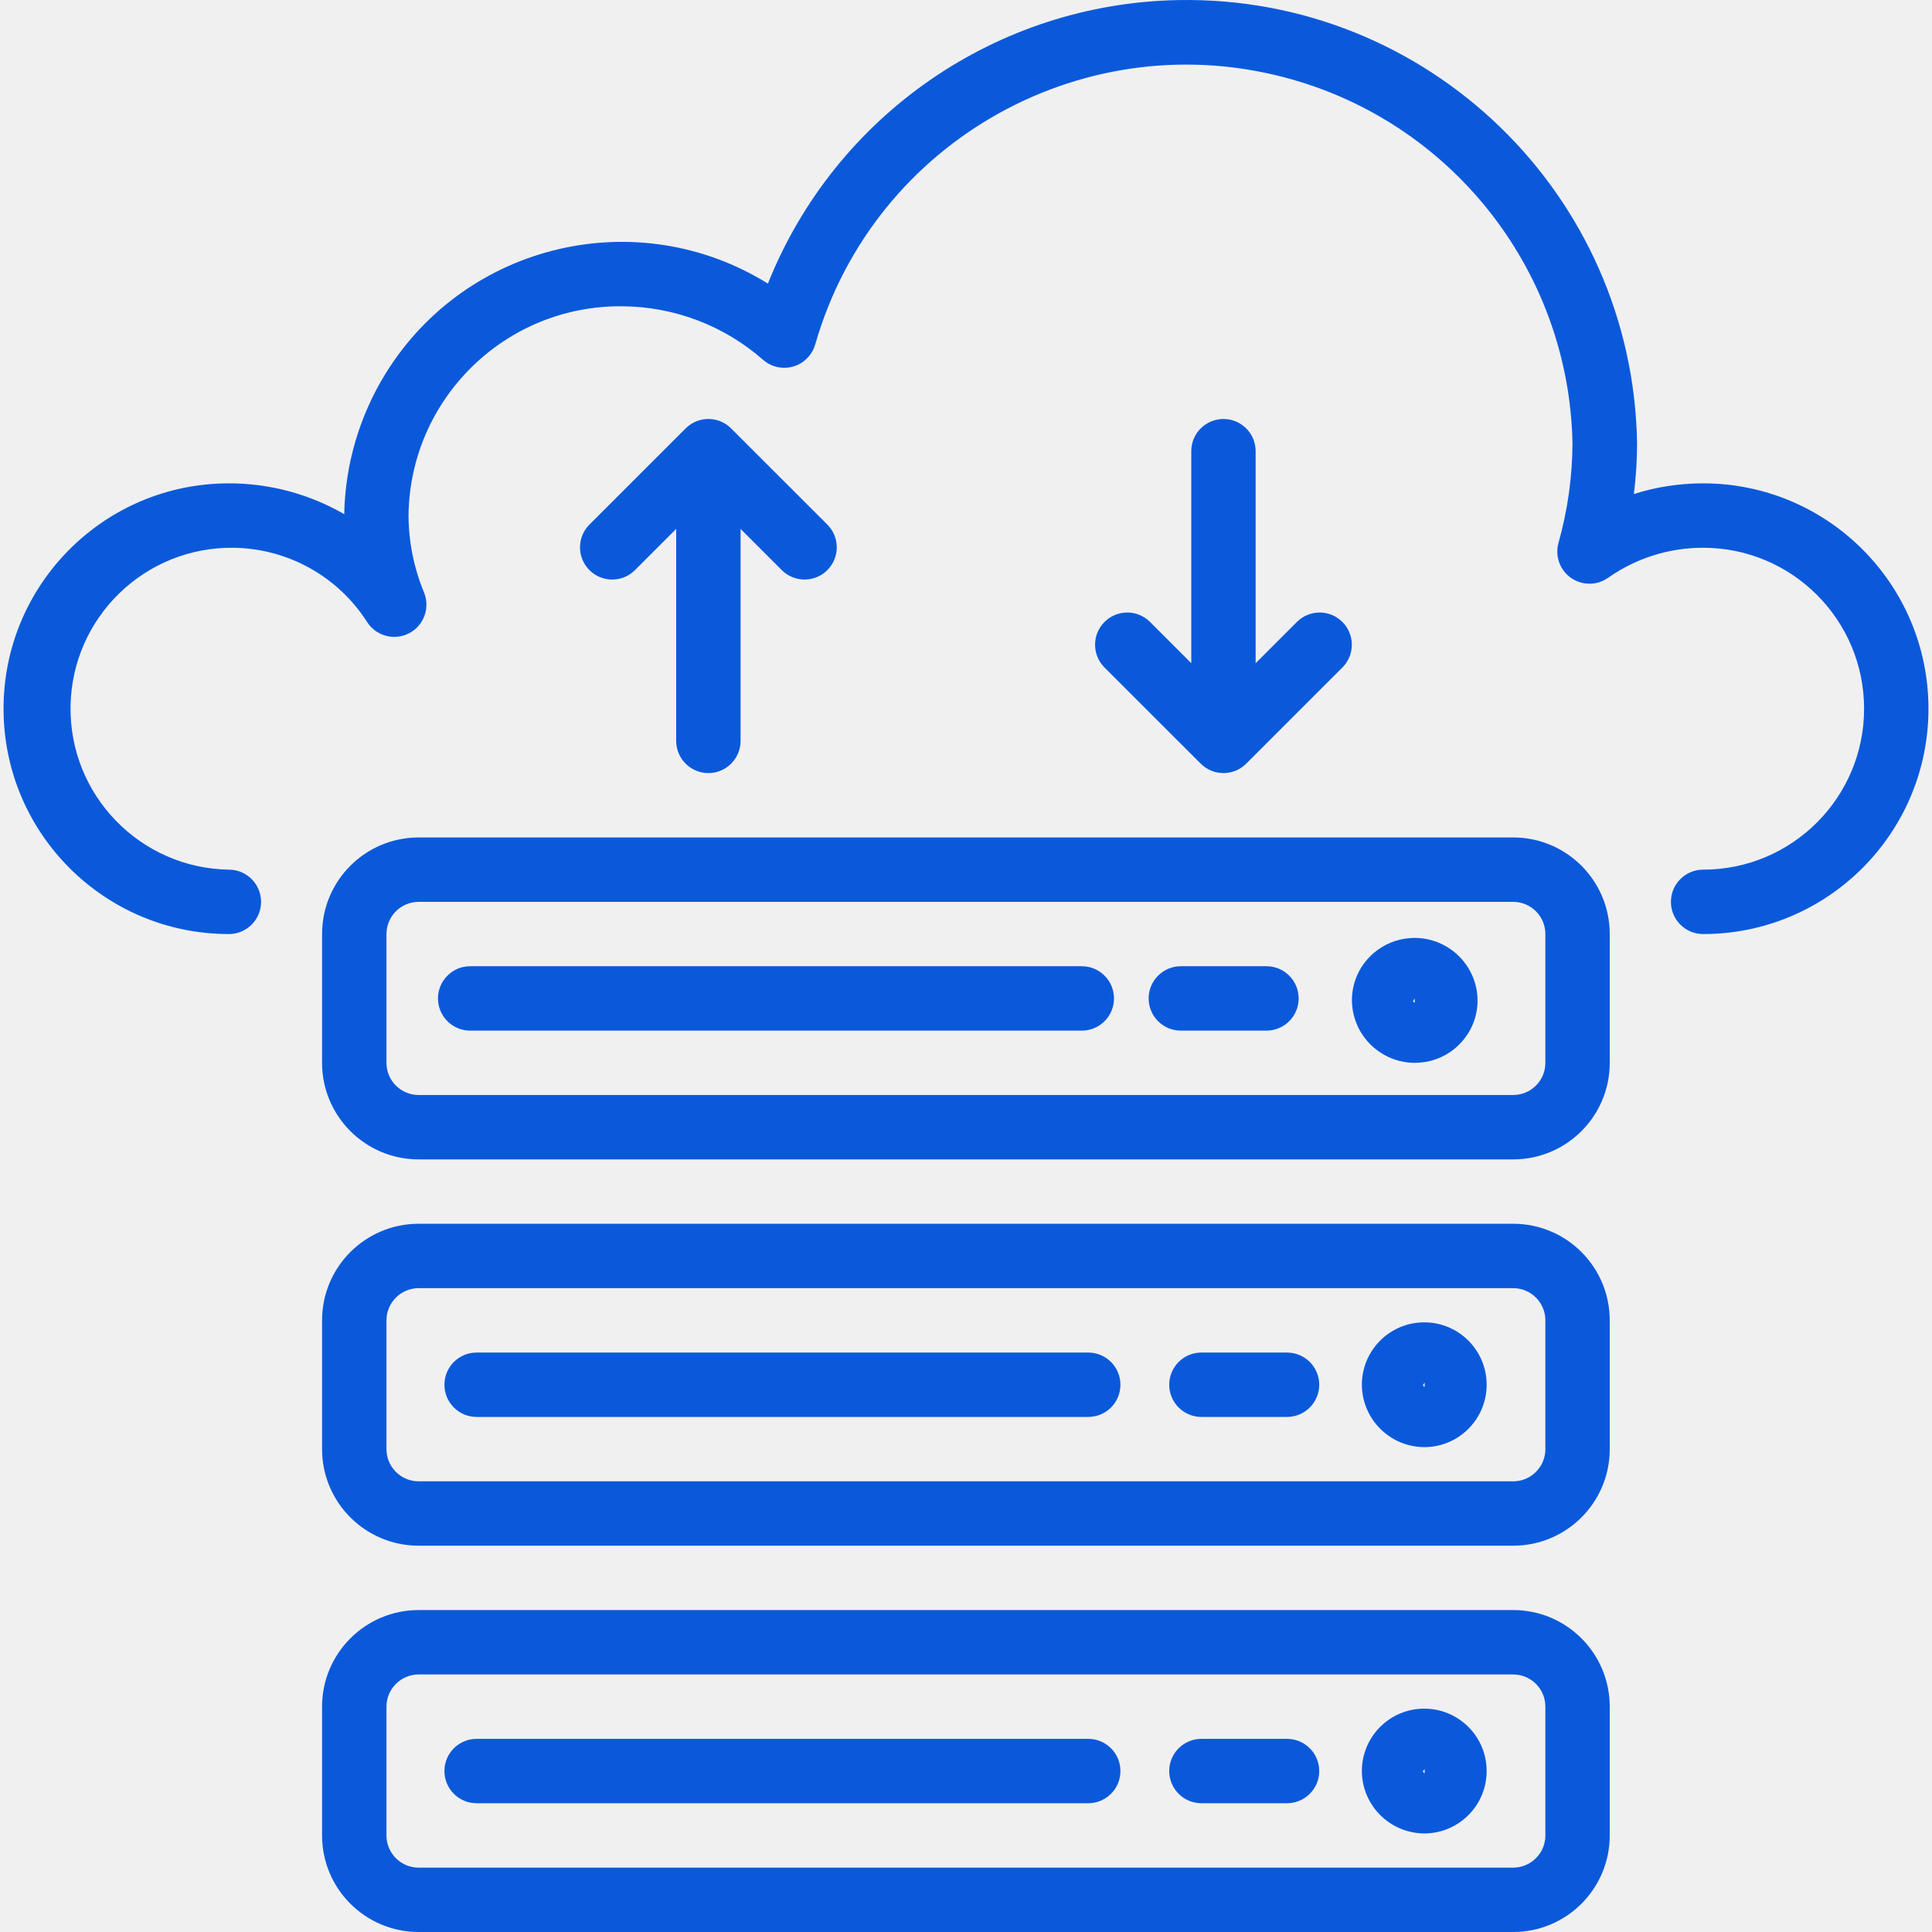
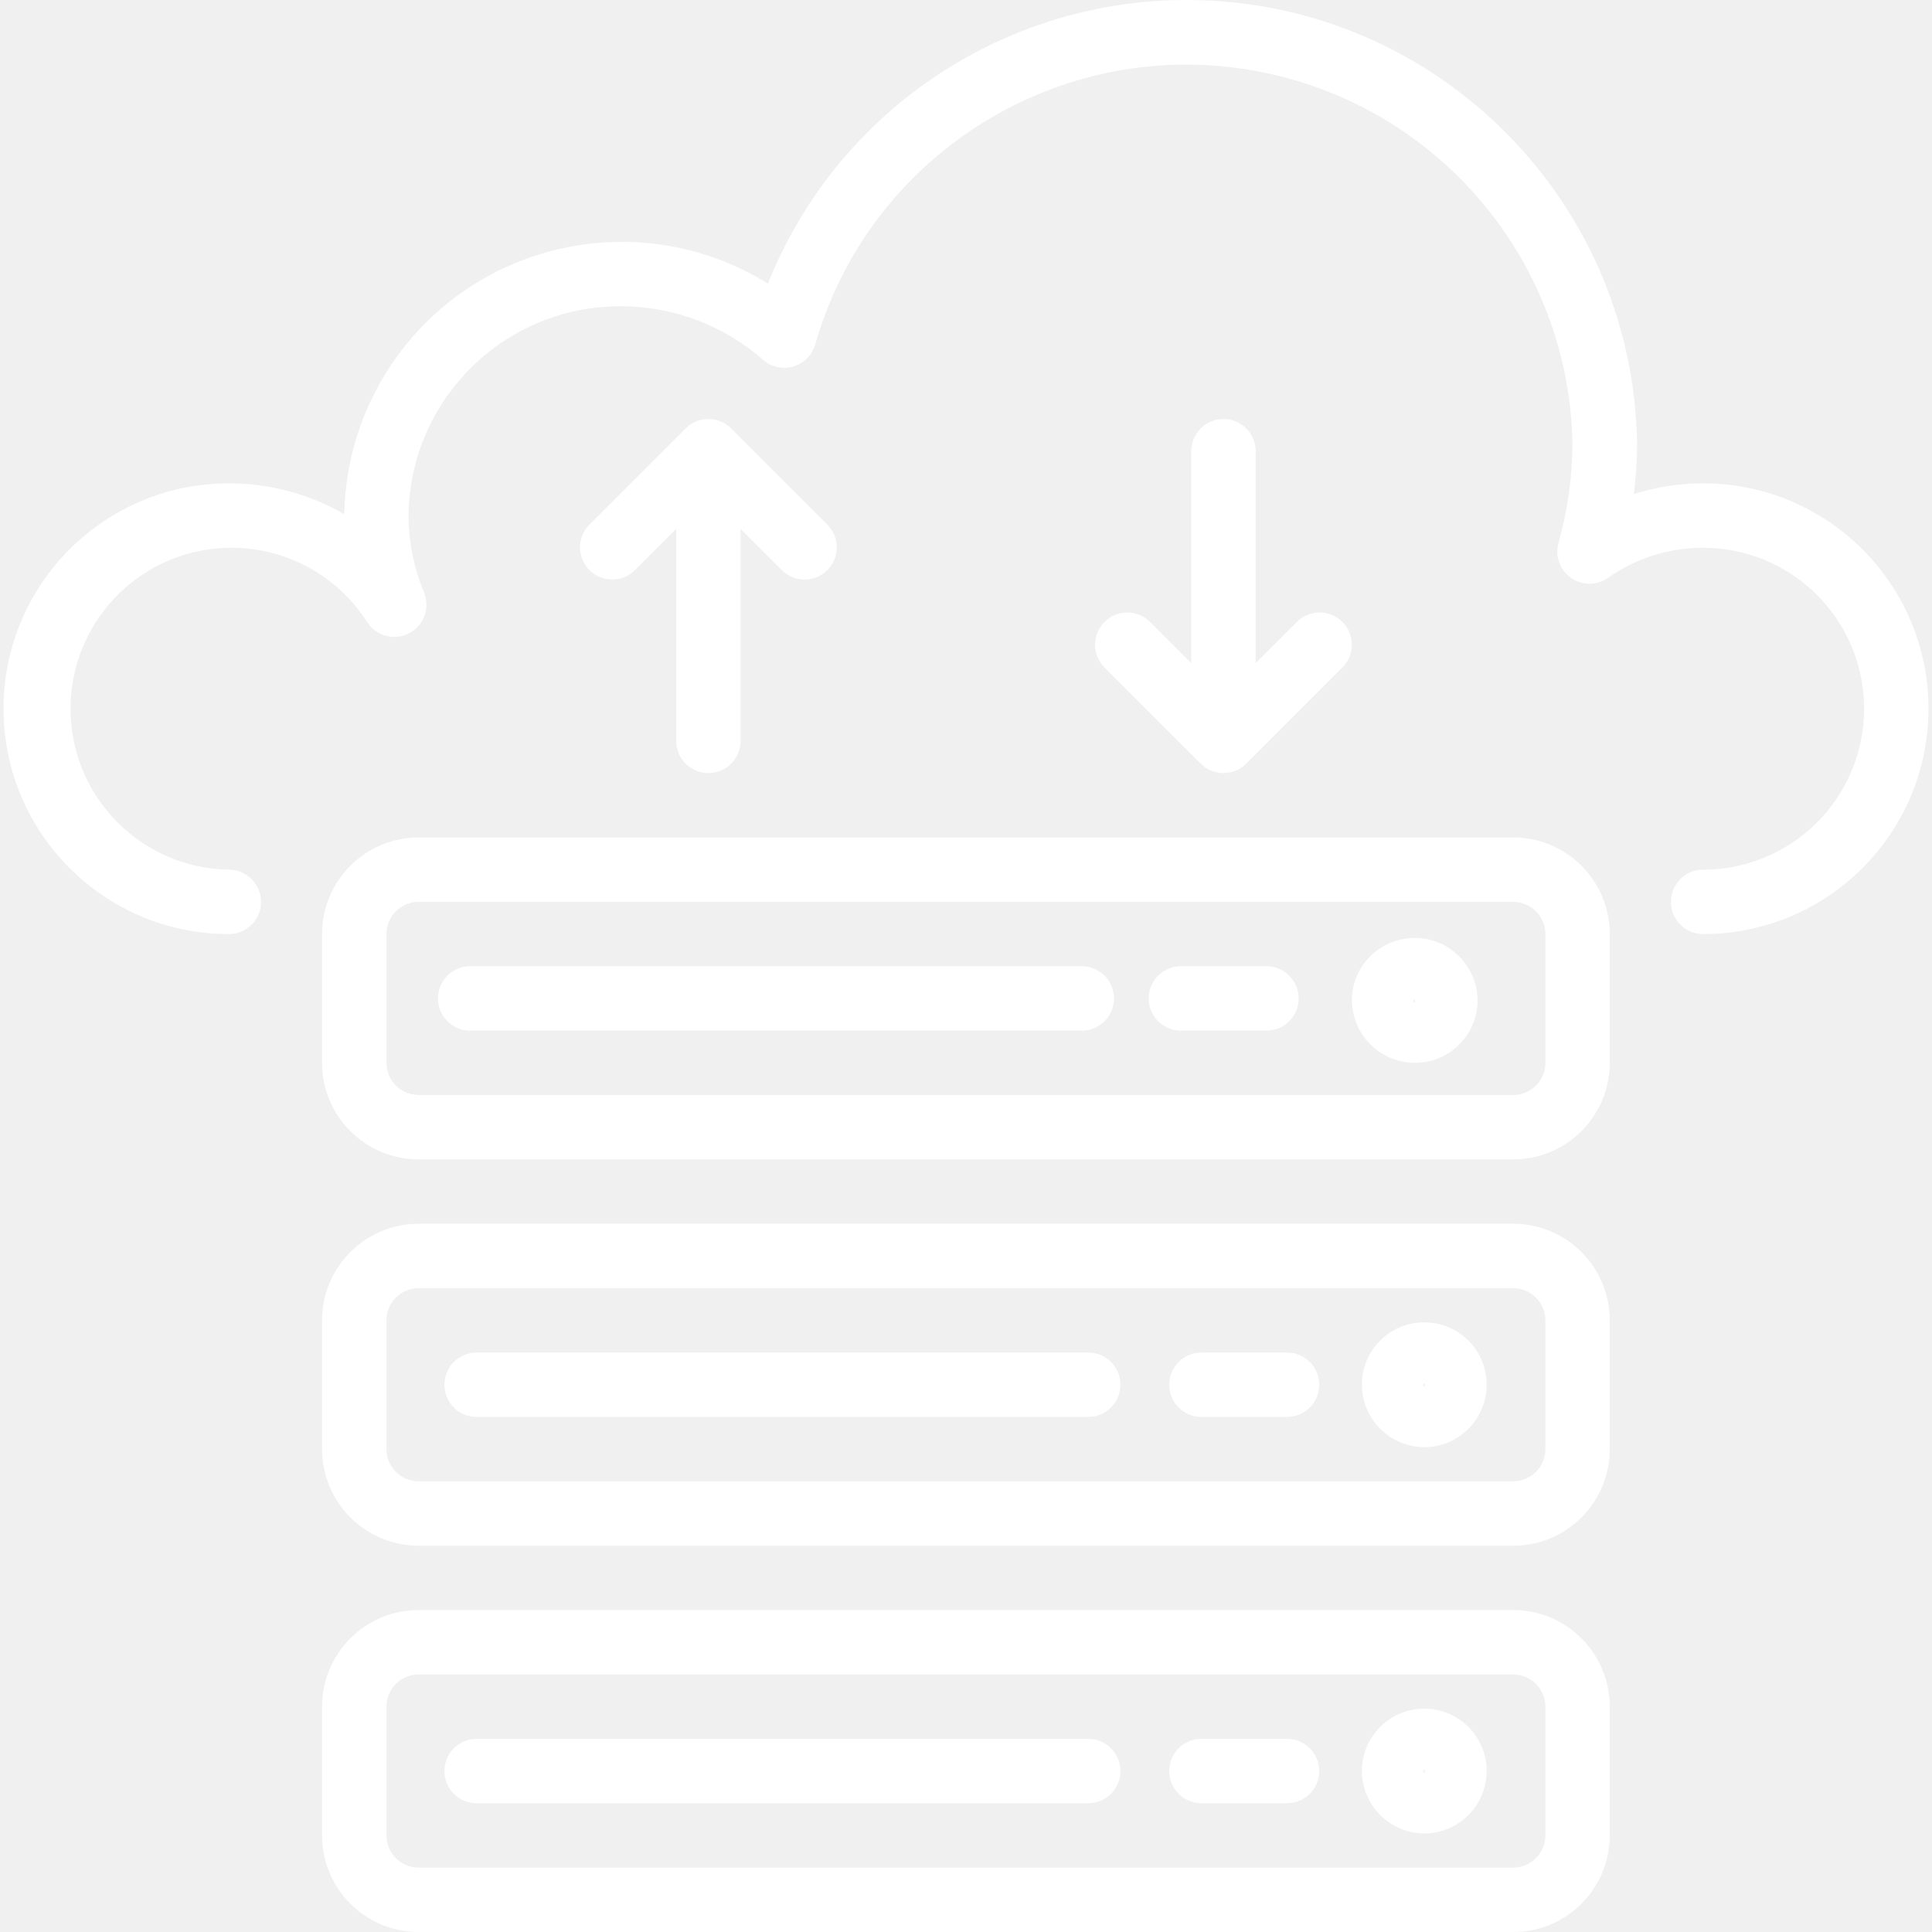
<svg xmlns="http://www.w3.org/2000/svg" width="60" height="60" viewBox="0 0 60 60" fill="none">
  <g clip-path="url(#clip0_61_1601)">
-     <path d="M52.892 15.011C52.162 15.011 51.437 15.122 50.741 15.342C50.807 14.818 50.841 14.29 50.841 13.761C50.711 6.033 44.341 -0.128 36.612 0.002C30.972 0.097 25.94 3.568 23.848 8.807C19.803 6.298 14.491 7.544 11.982 11.589C11.166 12.906 10.72 14.419 10.69 15.968C9.601 15.339 8.366 15.009 7.108 15.011C3.243 15.011 0.11 18.144 0.11 22.009C0.11 25.875 3.243 29.008 7.108 29.008C7.66 29.008 8.108 28.56 8.108 28.008C8.108 27.456 7.66 27.008 7.108 27.008C4.348 26.963 2.146 24.689 2.191 21.929C2.236 19.168 4.51 16.967 7.271 17.012C8.951 17.039 10.505 17.909 11.407 19.327C11.71 19.789 12.329 19.918 12.791 19.616C13.19 19.355 13.349 18.848 13.171 18.405C12.856 17.646 12.691 16.833 12.687 16.011C12.727 12.388 15.692 9.481 19.315 9.512C20.93 9.519 22.487 10.11 23.699 11.176C24.115 11.539 24.747 11.496 25.11 11.079C25.208 10.967 25.28 10.833 25.32 10.689C27.149 4.324 33.792 0.646 40.157 2.476C45.211 3.928 48.73 8.504 48.835 13.761C48.831 14.809 48.684 15.852 48.4 16.861C48.252 17.393 48.563 17.944 49.095 18.091C49.383 18.172 49.692 18.119 49.937 17.947C50.801 17.337 51.834 17.01 52.892 17.011C55.653 17.011 57.891 19.249 57.891 22.009C57.891 24.77 55.653 27.008 52.892 27.008C52.34 27.008 51.892 27.456 51.892 28.008C51.892 28.56 52.34 29.008 52.892 29.008C56.757 29.008 59.89 25.874 59.89 22.009C59.89 18.144 56.757 15.011 52.892 15.011Z" fill="#0B59DB" />
-     <path d="M46.993 38.005H13.002C11.345 38.005 10.002 39.348 10.002 41.005V45.004C10.002 46.66 11.345 48.003 13.002 48.003H46.993C48.65 48.003 49.992 46.66 49.992 45.004V41.005C49.992 39.348 48.65 38.005 46.993 38.005ZM47.993 45.004C47.993 45.556 47.545 46.004 46.993 46.004H13.002C12.45 46.004 12.002 45.556 12.002 45.004V41.005C12.002 40.453 12.45 40.005 13.002 40.005H46.993C47.545 40.005 47.993 40.453 47.993 41.005V45.004Z" fill="#0B59DB" />
-     <path d="M44.22 41.067C43.155 41.073 42.294 41.939 42.294 43.004C42.299 44.077 43.171 44.943 44.244 44.942C45.314 44.935 46.176 44.062 46.169 42.992C46.163 41.922 45.29 41.06 44.22 41.067ZM44.244 43.067C44.214 43.067 44.194 43.034 44.194 43.004L44.244 42.942V43.067Z" fill="#0B59DB" />
-     <path d="M33.797 42.005H14.801C14.249 42.005 13.802 42.452 13.802 43.004C13.802 43.556 14.249 44.004 14.801 44.004H33.797C34.349 44.004 34.796 43.556 34.796 43.004C34.796 42.452 34.349 42.005 33.797 42.005Z" fill="#0B59DB" />
-     <path d="M39.97 42.005H37.31C36.758 42.005 36.311 42.452 36.311 43.004C36.311 43.556 36.758 44.004 37.31 44.004H39.97C40.522 44.004 40.97 43.556 40.97 43.004C40.97 42.452 40.522 42.005 39.97 42.005Z" fill="#0B59DB" />
-     <path d="M46.993 50.002H13.002C11.345 50.002 10.002 51.345 10.002 53.002V57.001C10.002 58.657 11.345 60 13.002 60H46.993C48.65 60 49.992 58.657 49.992 57.001V53.002C49.992 51.345 48.65 50.002 46.993 50.002ZM47.993 57.001C47.993 57.553 47.545 58.001 46.993 58.001H13.002C12.45 58.001 12.002 57.553 12.002 57.001V53.002C12.002 52.45 12.45 52.002 13.002 52.002H46.993C47.545 52.002 47.993 52.45 47.993 53.002V57.001Z" fill="#0B59DB" />
-     <path d="M44.22 53.064C43.155 53.07 42.294 53.936 42.294 55.001C42.299 56.074 43.171 56.94 44.244 56.939C45.314 56.932 46.176 56.059 46.169 54.989C46.163 53.919 45.29 53.057 44.22 53.064ZM44.244 55.064C44.214 55.064 44.194 55.031 44.194 55.001L44.244 54.939V55.064Z" fill="#0B59DB" />
-     <path d="M33.797 54.002H14.801C14.249 54.002 13.802 54.449 13.802 55.001C13.802 55.553 14.249 56.001 14.801 56.001H33.797C34.349 56.001 34.796 55.553 34.796 55.001C34.796 54.449 34.349 54.002 33.797 54.002Z" fill="#0B59DB" />
-     <path d="M39.97 54.002H37.31C36.758 54.002 36.311 54.449 36.311 55.001C36.311 55.553 36.758 56.001 37.31 56.001H39.97C40.522 56.001 40.97 55.553 40.97 55.001C40.97 54.449 40.522 54.002 39.97 54.002Z" fill="#0B59DB" />
-     <path d="M46.993 26.008H13.002C11.345 26.008 10.002 27.351 10.002 29.008V33.007C10.002 34.663 11.345 36.006 13.002 36.006H46.993C48.65 36.006 49.992 34.663 49.992 33.007V29.008C49.992 27.351 48.65 26.008 46.993 26.008ZM47.993 33.007C47.993 33.559 47.545 34.006 46.993 34.006H13.002C12.45 34.006 12.002 33.559 12.002 33.007V29.008C12.002 28.456 12.45 28.008 13.002 28.008H46.993C47.545 28.008 47.993 28.456 47.993 29.008V33.007Z" fill="#0B59DB" />
-     <path d="M45.856 30.734C45.663 29.672 44.646 28.967 43.584 29.16C43.08 29.251 42.633 29.536 42.337 29.953C42.041 30.372 41.925 30.893 42.016 31.398C42.184 32.329 42.993 33.006 43.939 33.007C44.048 33.007 44.157 32.998 44.265 32.98C44.778 32.895 45.236 32.606 45.534 32.18C45.831 31.761 45.948 31.24 45.856 30.734ZM43.888 31.086L43.933 31.007L43.938 31.132C43.893 31.132 43.89 31.107 43.888 31.086Z" fill="#0B59DB" />
-     <path d="M33.597 30.007H14.601C14.049 30.007 13.602 30.455 13.602 31.007C13.602 31.559 14.049 32.007 14.601 32.007H33.597C34.149 32.007 34.596 31.559 34.596 31.007C34.596 30.455 34.149 30.007 33.597 30.007Z" fill="#0B59DB" />
-     <path d="M39.331 30.007H36.672C36.12 30.007 35.672 30.455 35.672 31.007C35.672 31.559 36.12 32.007 36.672 32.007H39.331C39.883 32.007 40.331 31.559 40.331 31.007C40.331 30.455 39.883 30.007 39.331 30.007Z" fill="#0B59DB" />
-     <path d="M25.706 16.304L22.706 13.305C22.316 12.914 21.683 12.914 21.293 13.305L18.293 16.304C17.91 16.701 17.921 17.334 18.318 17.718C18.705 18.092 19.32 18.092 19.707 17.718L21 16.425V23.009C21 23.561 21.447 24.009 21.999 24.009C22.552 24.009 22.999 23.561 22.999 23.009V16.425L24.292 17.718C24.689 18.101 25.322 18.09 25.706 17.693C26.08 17.305 26.08 16.691 25.706 16.304Z" fill="#0B59DB" />
-     <path d="M41.677 19.303C41.29 18.929 40.675 18.929 40.288 19.303L38.995 20.596V14.011C38.995 13.459 38.548 13.012 37.995 13.012C37.443 13.012 36.996 13.459 36.996 14.011V20.596L35.703 19.303C35.306 18.919 34.673 18.93 34.289 19.328C33.915 19.715 33.915 20.329 34.289 20.717L37.289 23.716C37.679 24.106 38.312 24.106 38.702 23.716L41.702 20.717C42.085 20.32 42.074 19.687 41.677 19.303Z" fill="#0B59DB" />
+     <path d="M52.892 15.011C52.162 15.011 51.437 15.122 50.741 15.342C50.807 14.818 50.841 14.29 50.841 13.761C50.711 6.033 44.341 -0.128 36.612 0.002C30.972 0.097 25.94 3.568 23.848 8.807C19.803 6.298 14.491 7.544 11.982 11.589C11.166 12.906 10.72 14.419 10.69 15.968C9.601 15.339 8.366 15.009 7.108 15.011C3.243 15.011 0.11 18.144 0.11 22.009C0.11 25.875 3.243 29.008 7.108 29.008C7.66 29.008 8.108 28.56 8.108 28.008C8.108 27.456 7.66 27.008 7.108 27.008C4.348 26.963 2.146 24.689 2.191 21.929C2.236 19.168 4.51 16.967 7.271 17.012C8.951 17.039 10.505 17.909 11.407 19.327C11.71 19.789 12.329 19.918 12.791 19.616C13.19 19.355 13.349 18.848 13.171 18.405C12.856 17.646 12.691 16.833 12.687 16.011C12.727 12.388 15.692 9.481 19.315 9.512C20.93 9.519 22.487 10.11 23.699 11.176C24.115 11.539 24.747 11.496 25.11 11.079C25.208 10.967 25.28 10.833 25.32 10.689C27.149 4.324 33.792 0.646 40.157 2.476C45.211 3.928 48.73 8.504 48.835 13.761C48.831 14.809 48.684 15.852 48.4 16.861C48.252 17.393 48.563 17.944 49.095 18.091C49.383 18.172 49.692 18.119 49.937 17.947C50.801 17.337 51.834 17.01 52.892 17.011C55.653 17.011 57.891 19.249 57.891 22.009C57.891 24.77 55.653 27.008 52.892 27.008C52.34 27.008 51.892 27.456 51.892 28.008C51.892 28.56 52.34 29.008 52.892 29.008C56.757 29.008 59.89 25.874 59.89 22.009C59.89 18.144 56.757 15.011 52.892 15.011Z" fill="#ffffff" />
+     <path d="M46.993 38.005H13.002C11.345 38.005 10.002 39.348 10.002 41.005V45.004C10.002 46.66 11.345 48.003 13.002 48.003H46.993C48.65 48.003 49.992 46.66 49.992 45.004V41.005C49.992 39.348 48.65 38.005 46.993 38.005ZM47.993 45.004C47.993 45.556 47.545 46.004 46.993 46.004H13.002C12.45 46.004 12.002 45.556 12.002 45.004V41.005C12.002 40.453 12.45 40.005 13.002 40.005H46.993C47.545 40.005 47.993 40.453 47.993 41.005V45.004Z" fill="#ffffff" />
+     <path d="M44.22 41.067C43.155 41.073 42.294 41.939 42.294 43.004C42.299 44.077 43.171 44.943 44.244 44.942C45.314 44.935 46.176 44.062 46.169 42.992C46.163 41.922 45.29 41.06 44.22 41.067ZM44.244 43.067C44.214 43.067 44.194 43.034 44.194 43.004L44.244 42.942V43.067Z" fill="#ffffff" />
+     <path d="M33.797 42.005H14.801C14.249 42.005 13.802 42.452 13.802 43.004C13.802 43.556 14.249 44.004 14.801 44.004H33.797C34.349 44.004 34.796 43.556 34.796 43.004C34.796 42.452 34.349 42.005 33.797 42.005Z" fill="#ffffff" />
+     <path d="M39.97 42.005H37.31C36.758 42.005 36.311 42.452 36.311 43.004C36.311 43.556 36.758 44.004 37.31 44.004H39.97C40.522 44.004 40.97 43.556 40.97 43.004C40.97 42.452 40.522 42.005 39.97 42.005Z" fill="#ffffff" />
+     <path d="M46.993 50.002H13.002C11.345 50.002 10.002 51.345 10.002 53.002V57.001C10.002 58.657 11.345 60 13.002 60H46.993C48.65 60 49.992 58.657 49.992 57.001V53.002C49.992 51.345 48.65 50.002 46.993 50.002ZM47.993 57.001C47.993 57.553 47.545 58.001 46.993 58.001H13.002C12.45 58.001 12.002 57.553 12.002 57.001V53.002C12.002 52.45 12.45 52.002 13.002 52.002H46.993C47.545 52.002 47.993 52.45 47.993 53.002V57.001Z" fill="#ffffff" />
+     <path d="M44.22 53.064C43.155 53.07 42.294 53.936 42.294 55.001C42.299 56.074 43.171 56.94 44.244 56.939C45.314 56.932 46.176 56.059 46.169 54.989C46.163 53.919 45.29 53.057 44.22 53.064ZM44.244 55.064C44.214 55.064 44.194 55.031 44.194 55.001L44.244 54.939V55.064Z" fill="#ffffff" />
+     <path d="M33.797 54.002H14.801C14.249 54.002 13.802 54.449 13.802 55.001C13.802 55.553 14.249 56.001 14.801 56.001H33.797C34.349 56.001 34.796 55.553 34.796 55.001C34.796 54.449 34.349 54.002 33.797 54.002Z" fill="#ffffff" />
+     <path d="M39.97 54.002H37.31C36.758 54.002 36.311 54.449 36.311 55.001C36.311 55.553 36.758 56.001 37.31 56.001H39.97C40.522 56.001 40.97 55.553 40.97 55.001C40.97 54.449 40.522 54.002 39.97 54.002Z" fill="#ffffff" />
+     <path d="M46.993 26.008H13.002C11.345 26.008 10.002 27.351 10.002 29.008V33.007C10.002 34.663 11.345 36.006 13.002 36.006H46.993C48.65 36.006 49.992 34.663 49.992 33.007V29.008C49.992 27.351 48.65 26.008 46.993 26.008ZM47.993 33.007C47.993 33.559 47.545 34.006 46.993 34.006H13.002C12.45 34.006 12.002 33.559 12.002 33.007V29.008C12.002 28.456 12.45 28.008 13.002 28.008H46.993C47.545 28.008 47.993 28.456 47.993 29.008V33.007Z" fill="#ffffff" />
+     <path d="M45.856 30.734C45.663 29.672 44.646 28.967 43.584 29.16C43.08 29.251 42.633 29.536 42.337 29.953C42.041 30.372 41.925 30.893 42.016 31.398C42.184 32.329 42.993 33.006 43.939 33.007C44.048 33.007 44.157 32.998 44.265 32.98C44.778 32.895 45.236 32.606 45.534 32.18C45.831 31.761 45.948 31.24 45.856 30.734ZM43.888 31.086L43.933 31.007L43.938 31.132C43.893 31.132 43.89 31.107 43.888 31.086Z" fill="#ffffff" />
+     <path d="M33.597 30.007H14.601C14.049 30.007 13.602 30.455 13.602 31.007C13.602 31.559 14.049 32.007 14.601 32.007H33.597C34.149 32.007 34.596 31.559 34.596 31.007C34.596 30.455 34.149 30.007 33.597 30.007Z" fill="#ffffff" />
+     <path d="M39.331 30.007H36.672C36.12 30.007 35.672 30.455 35.672 31.007C35.672 31.559 36.12 32.007 36.672 32.007H39.331C39.883 32.007 40.331 31.559 40.331 31.007C40.331 30.455 39.883 30.007 39.331 30.007Z" fill="#ffffff" />
+     <path d="M25.706 16.304L22.706 13.305C22.316 12.914 21.683 12.914 21.293 13.305L18.293 16.304C17.91 16.701 17.921 17.334 18.318 17.718C18.705 18.092 19.32 18.092 19.707 17.718L21 16.425V23.009C21 23.561 21.447 24.009 21.999 24.009C22.552 24.009 22.999 23.561 22.999 23.009V16.425L24.292 17.718C24.689 18.101 25.322 18.09 25.706 17.693C26.08 17.305 26.08 16.691 25.706 16.304Z" fill="#ffffff" />
+     <path d="M41.677 19.303C41.29 18.929 40.675 18.929 40.288 19.303L38.995 20.596V14.011C38.995 13.459 38.548 13.012 37.995 13.012C37.443 13.012 36.996 13.459 36.996 14.011V20.596L35.703 19.303C35.306 18.919 34.673 18.93 34.289 19.328C33.915 19.715 33.915 20.329 34.289 20.717L37.289 23.716C37.679 24.106 38.312 24.106 38.702 23.716L41.702 20.717C42.085 20.32 42.074 19.687 41.677 19.303Z" fill="#ffffff" />
  </g>
  <defs>
    <clipPath id="clip0_61_1601">
      <rect width="60" height="60" fill="white" />
    </clipPath>
  </defs>
</svg>
